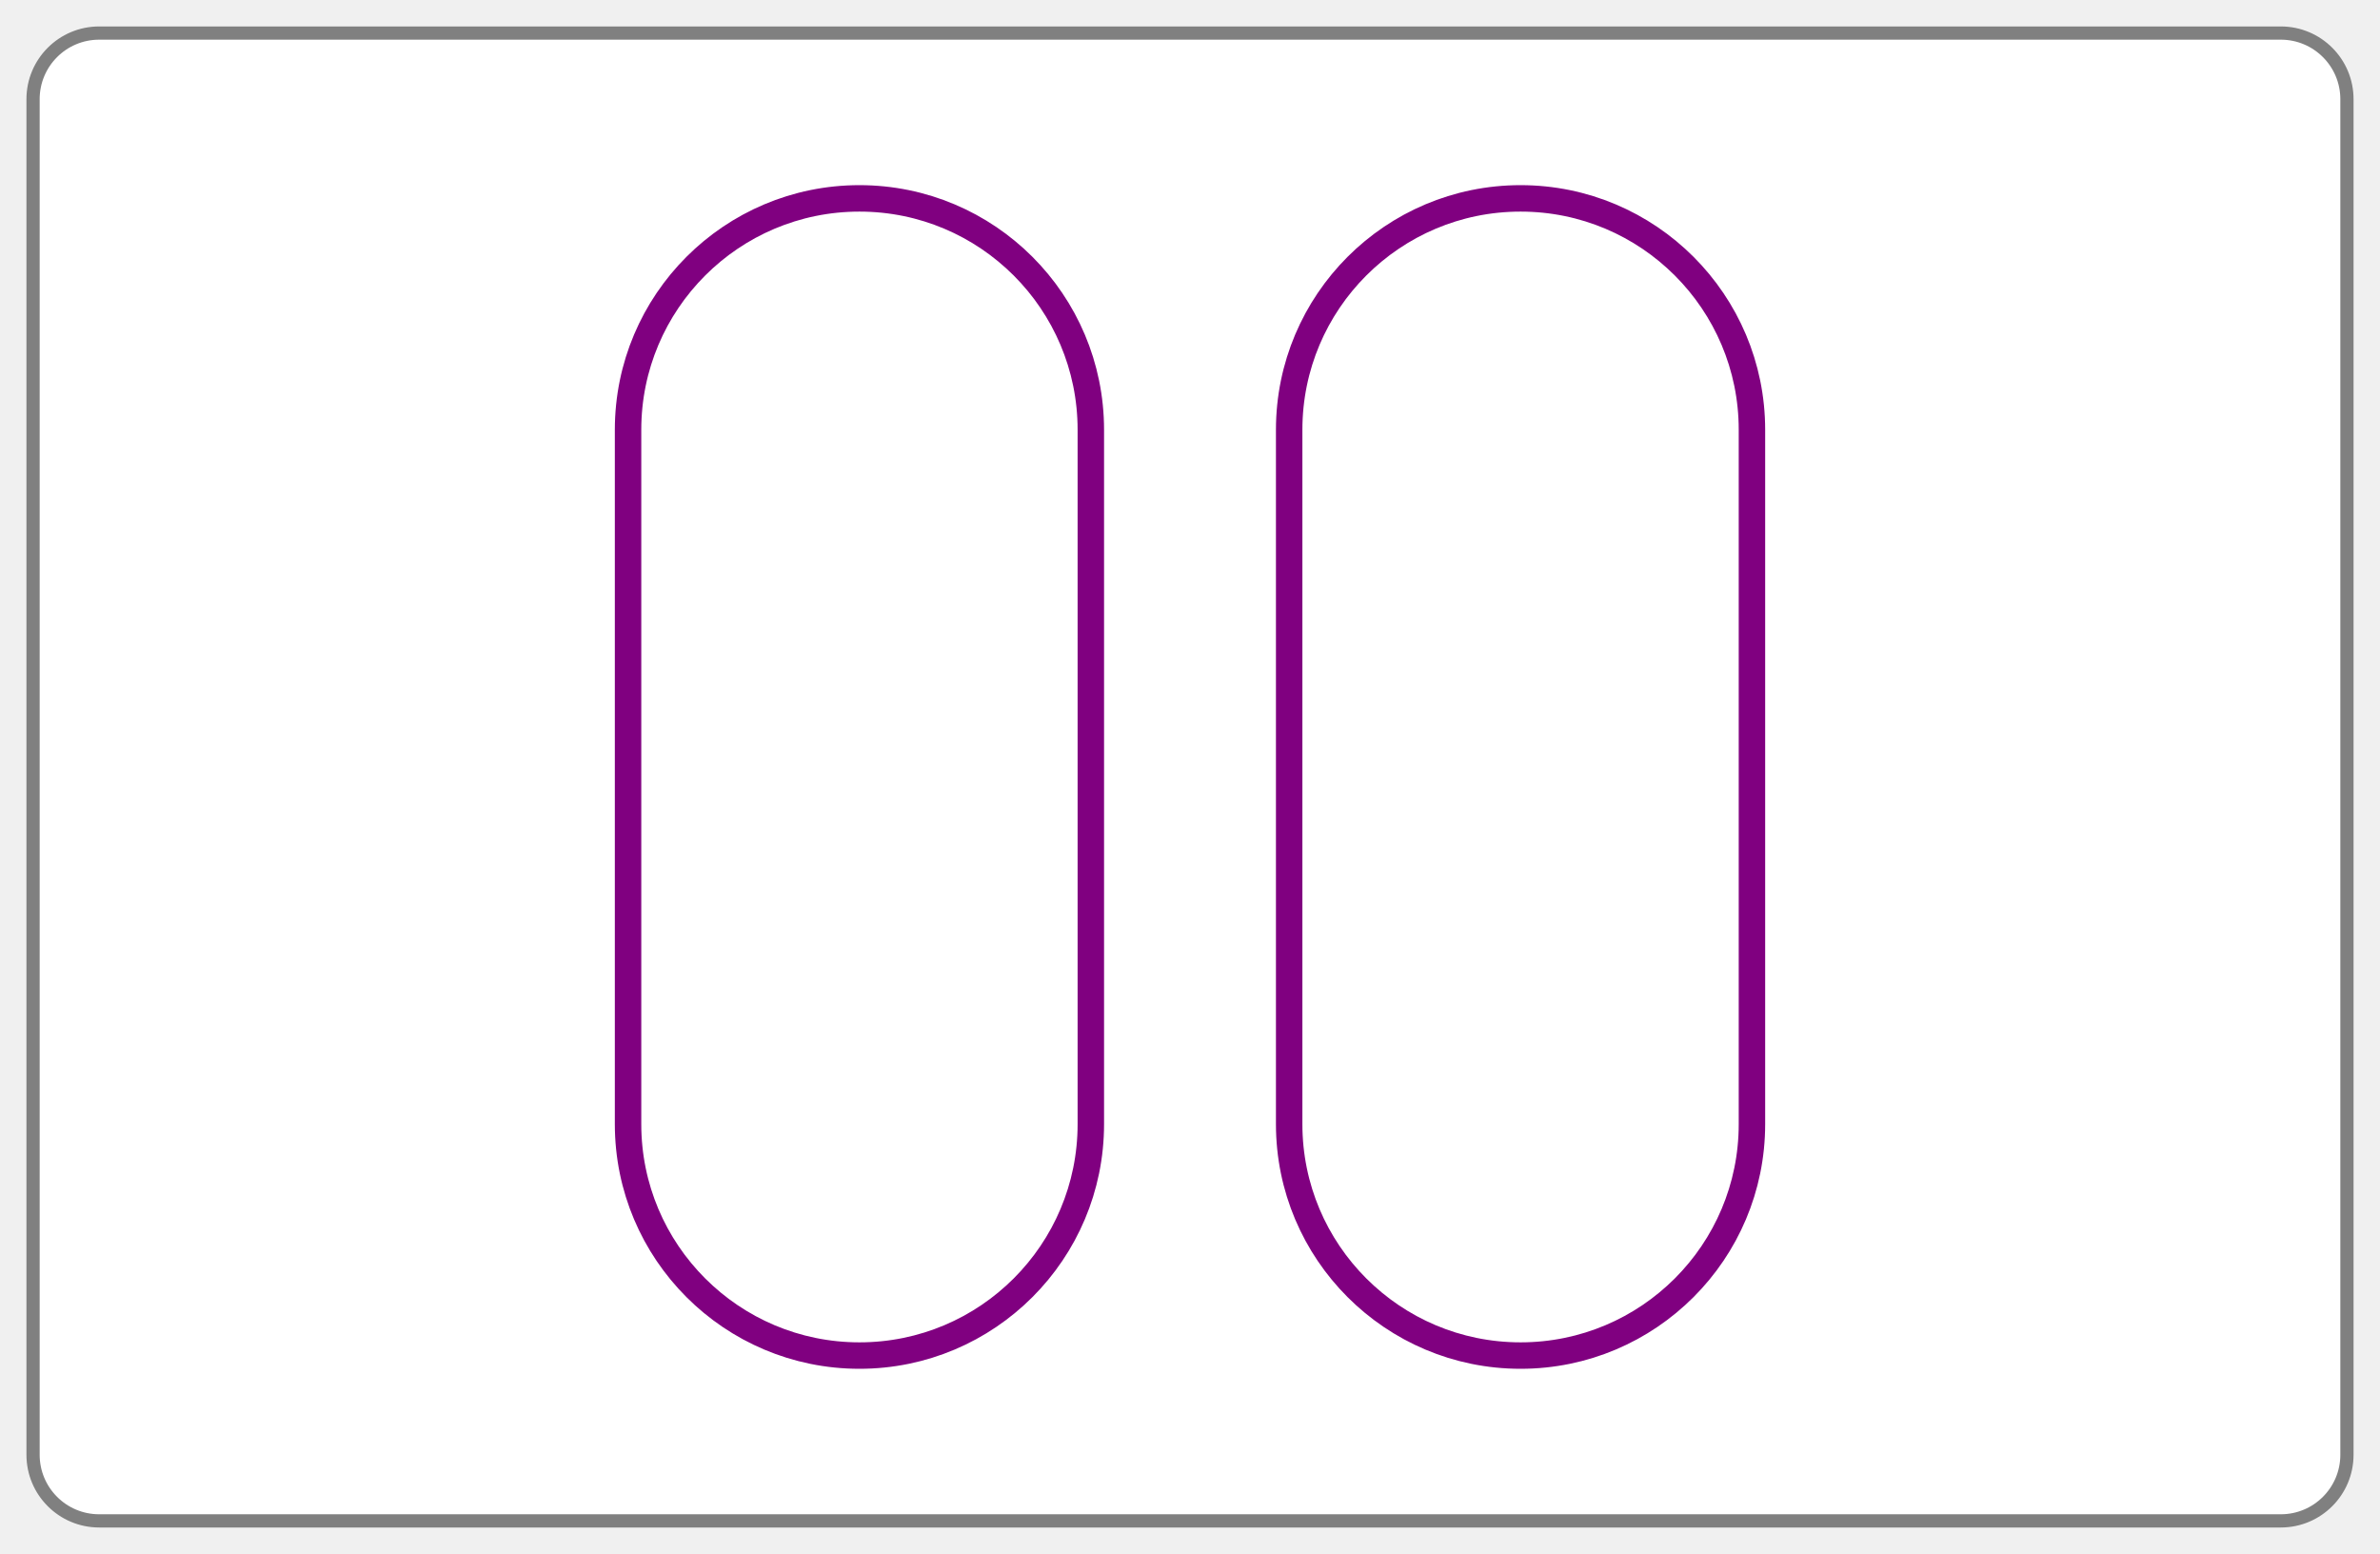
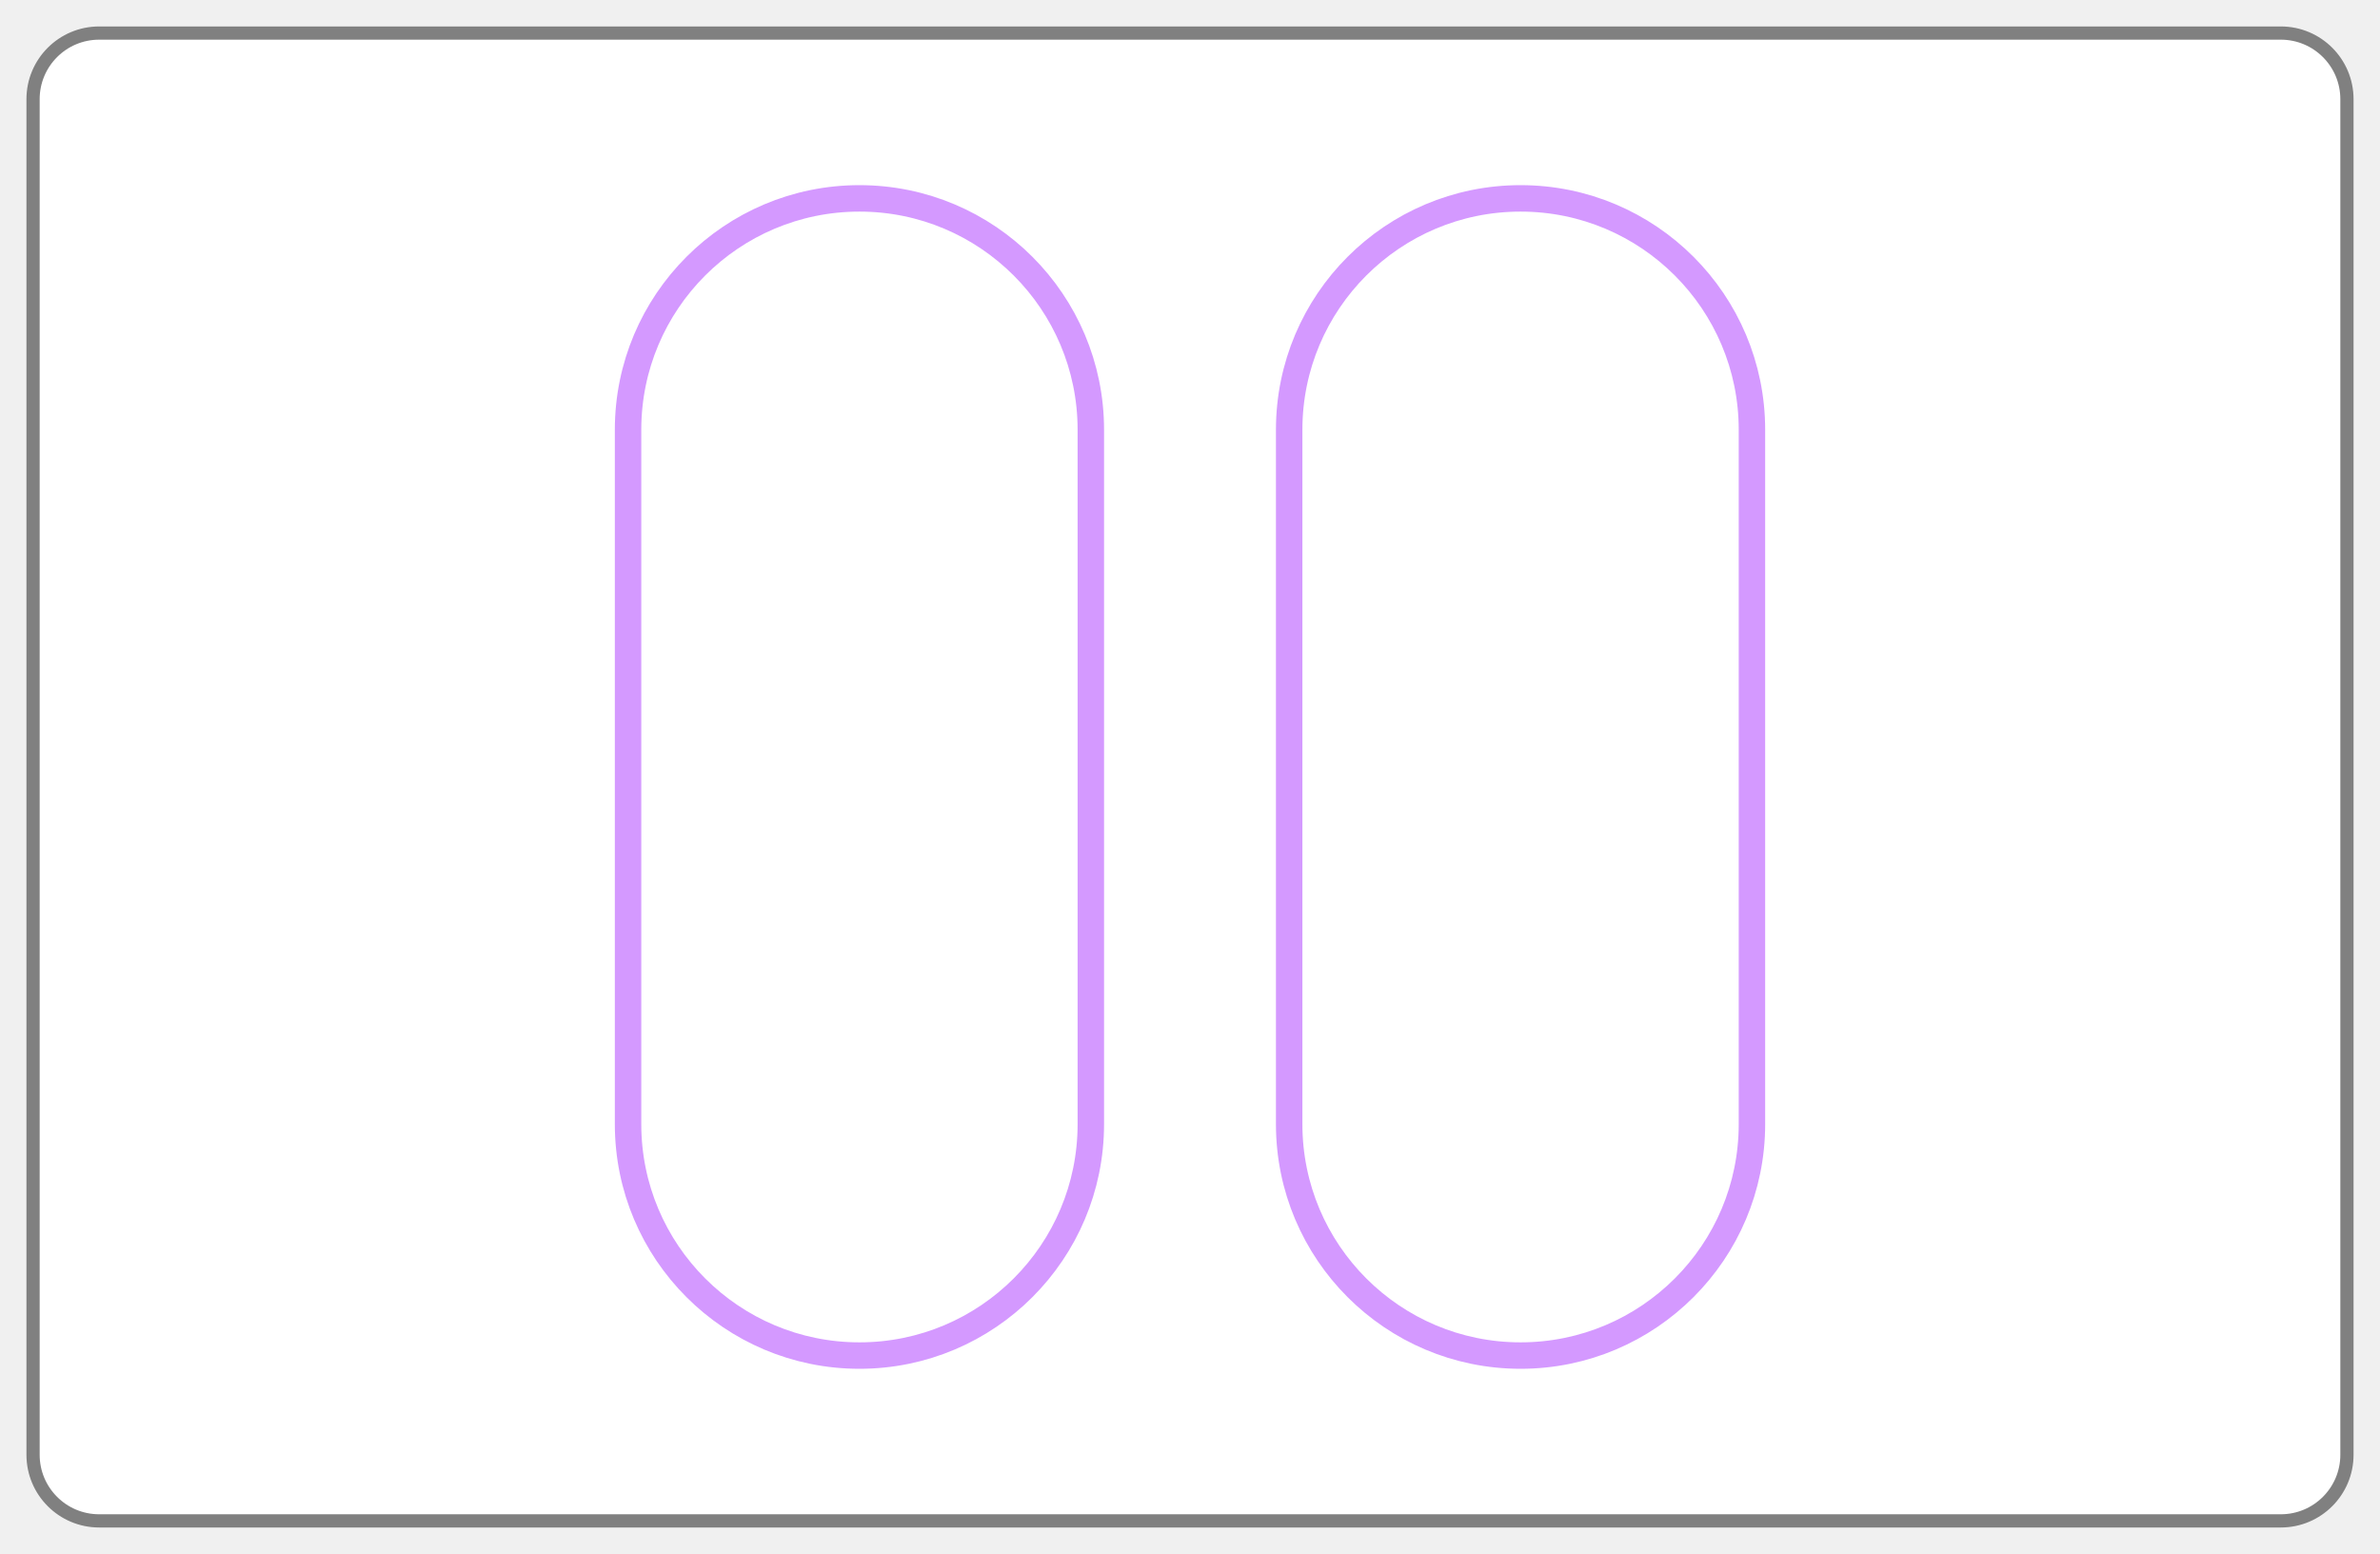
<svg xmlns="http://www.w3.org/2000/svg" xmlns:xlink="http://www.w3.org/1999/xlink" version="1.1" height="235" width="360">
  <defs>
    <rect class="setcolor setline" id="shape" x="145" y="30" width="70" height="175" ry="35" />
    <style type="text/css">
      .setcolor {
-         stroke: purple;
+         stroke: #d499ff;
        fill: white;
      }
      .setline {
        stroke-width: 4;
        stroke-linejoin: round;
      }
    </style>
  </defs>
  <rect x="5" y="5" height="225" width="350" rx="10" ry="10" fill="white" stroke="grey" stroke-width="2" />
  <use x="-50" xlink:href="#shape" />
  <use x="50" xlink:href="#shape" />
</svg>
